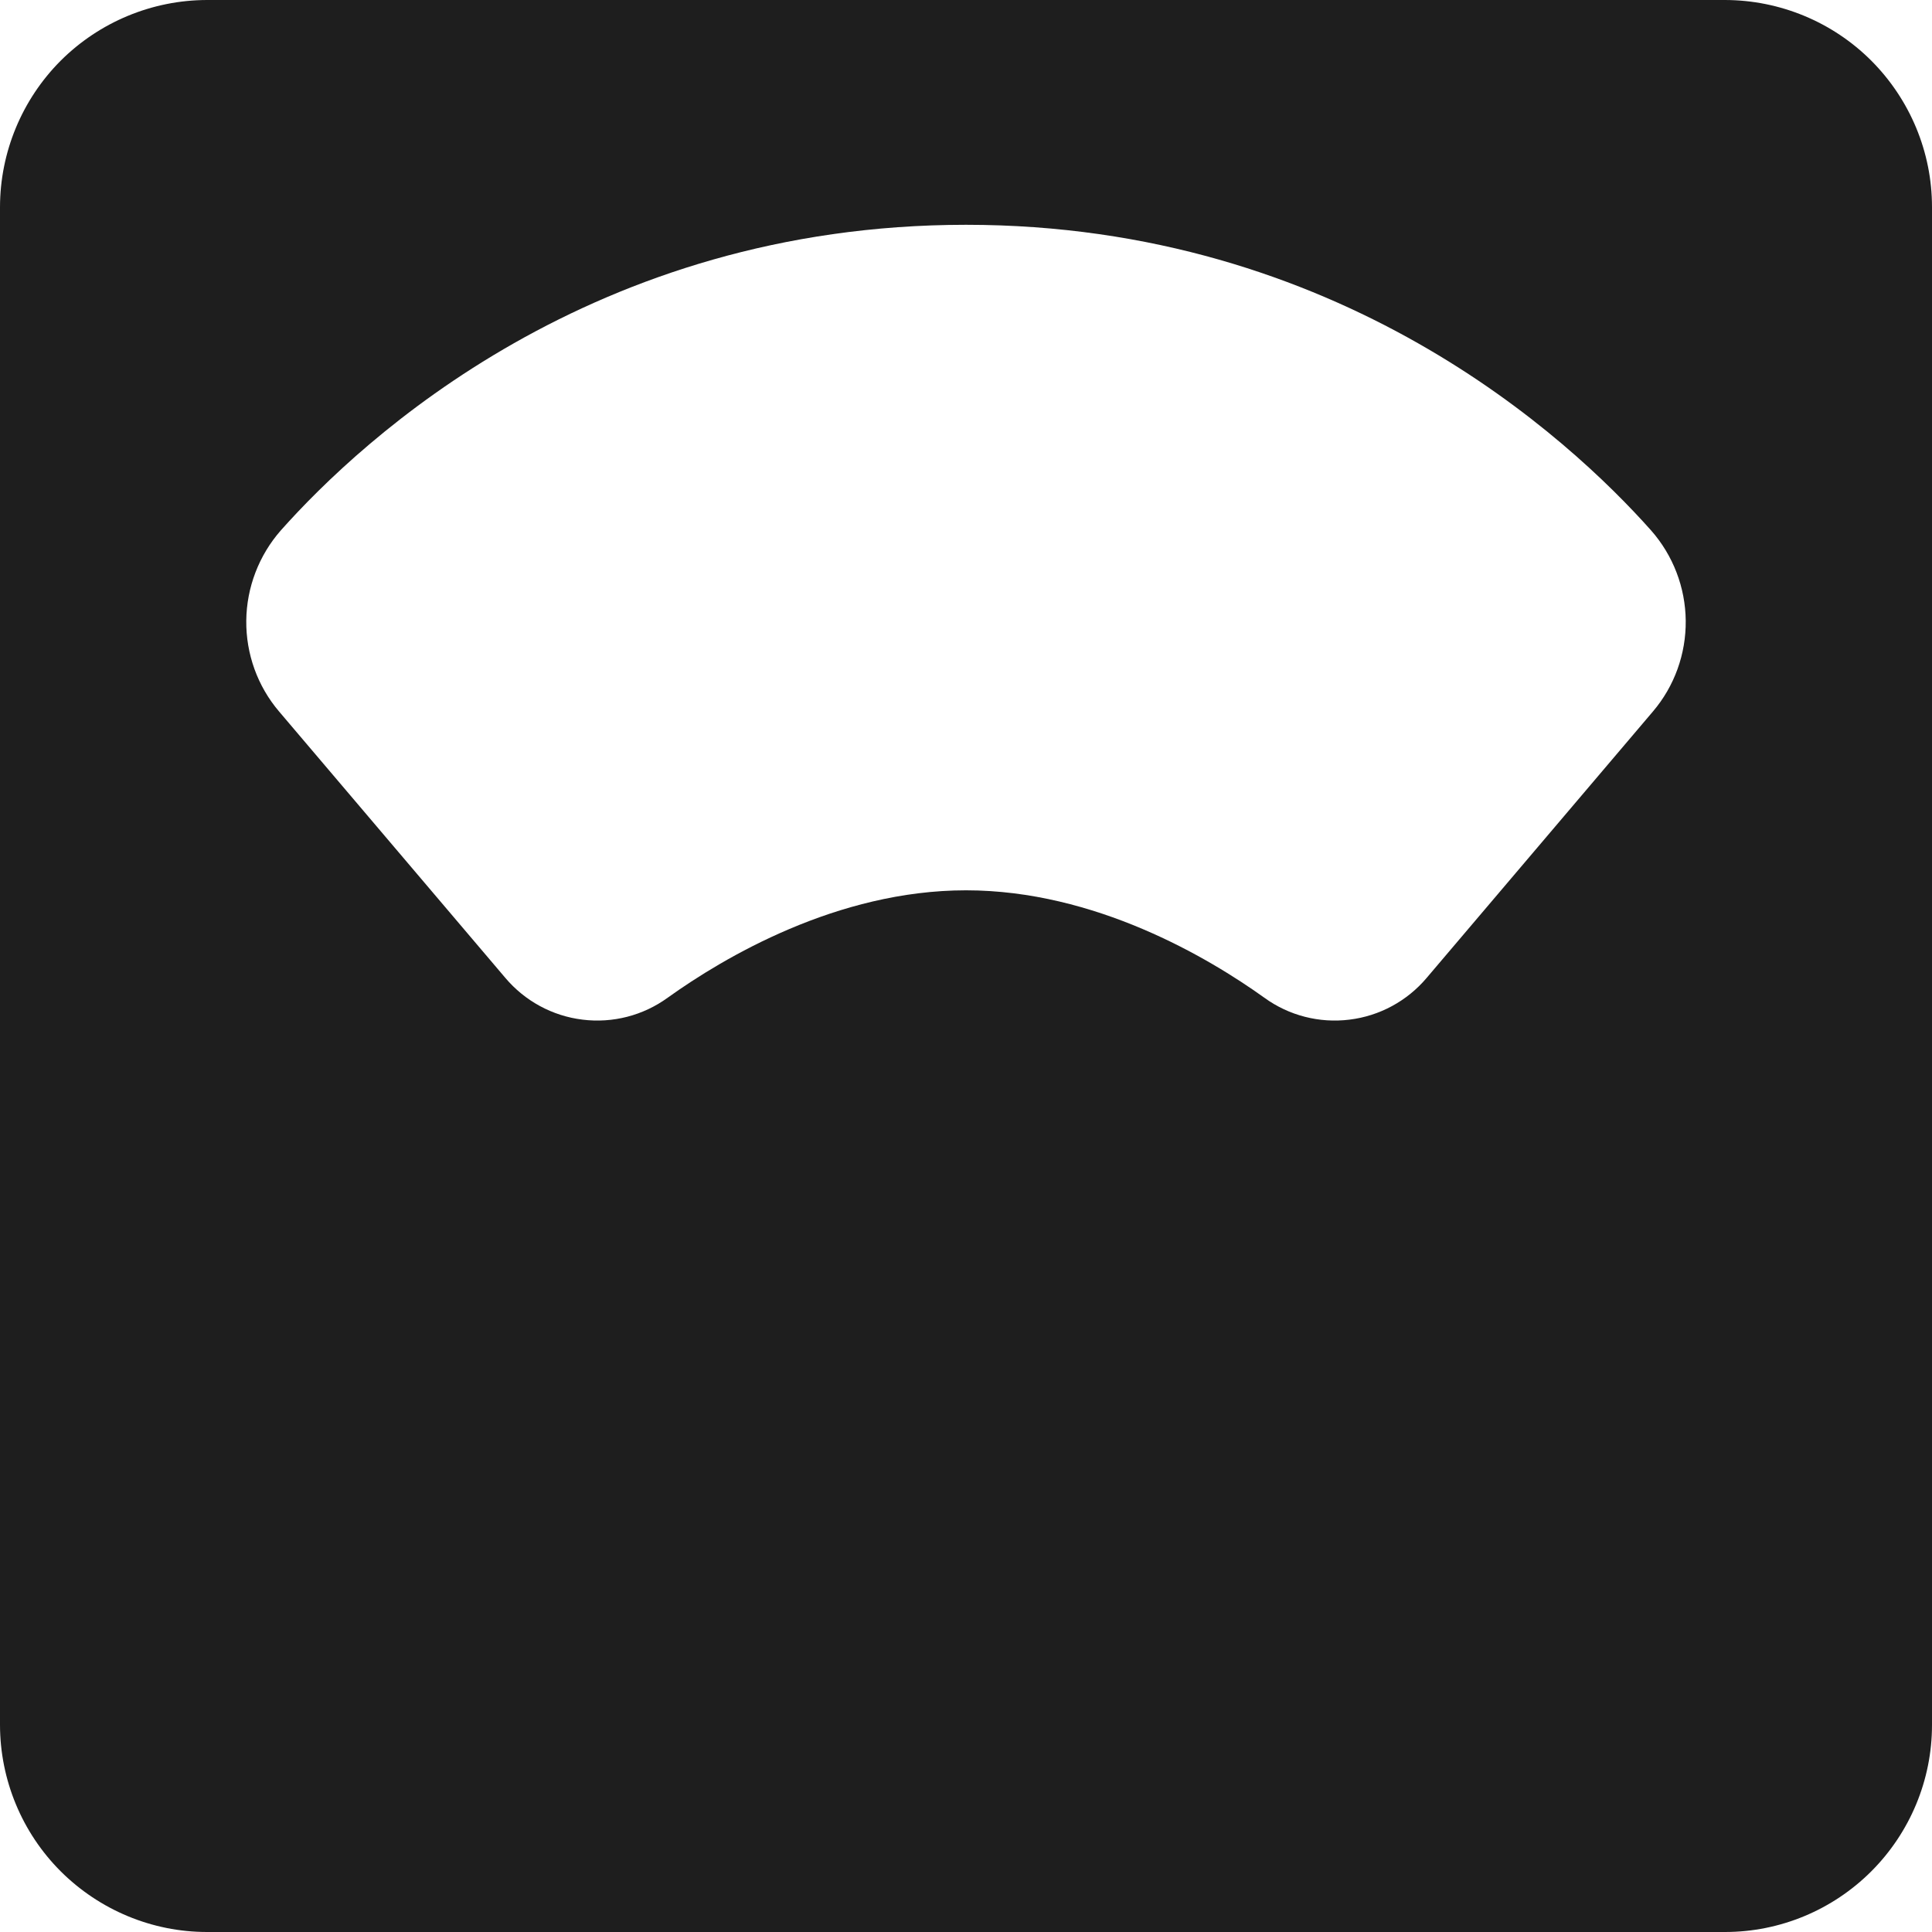
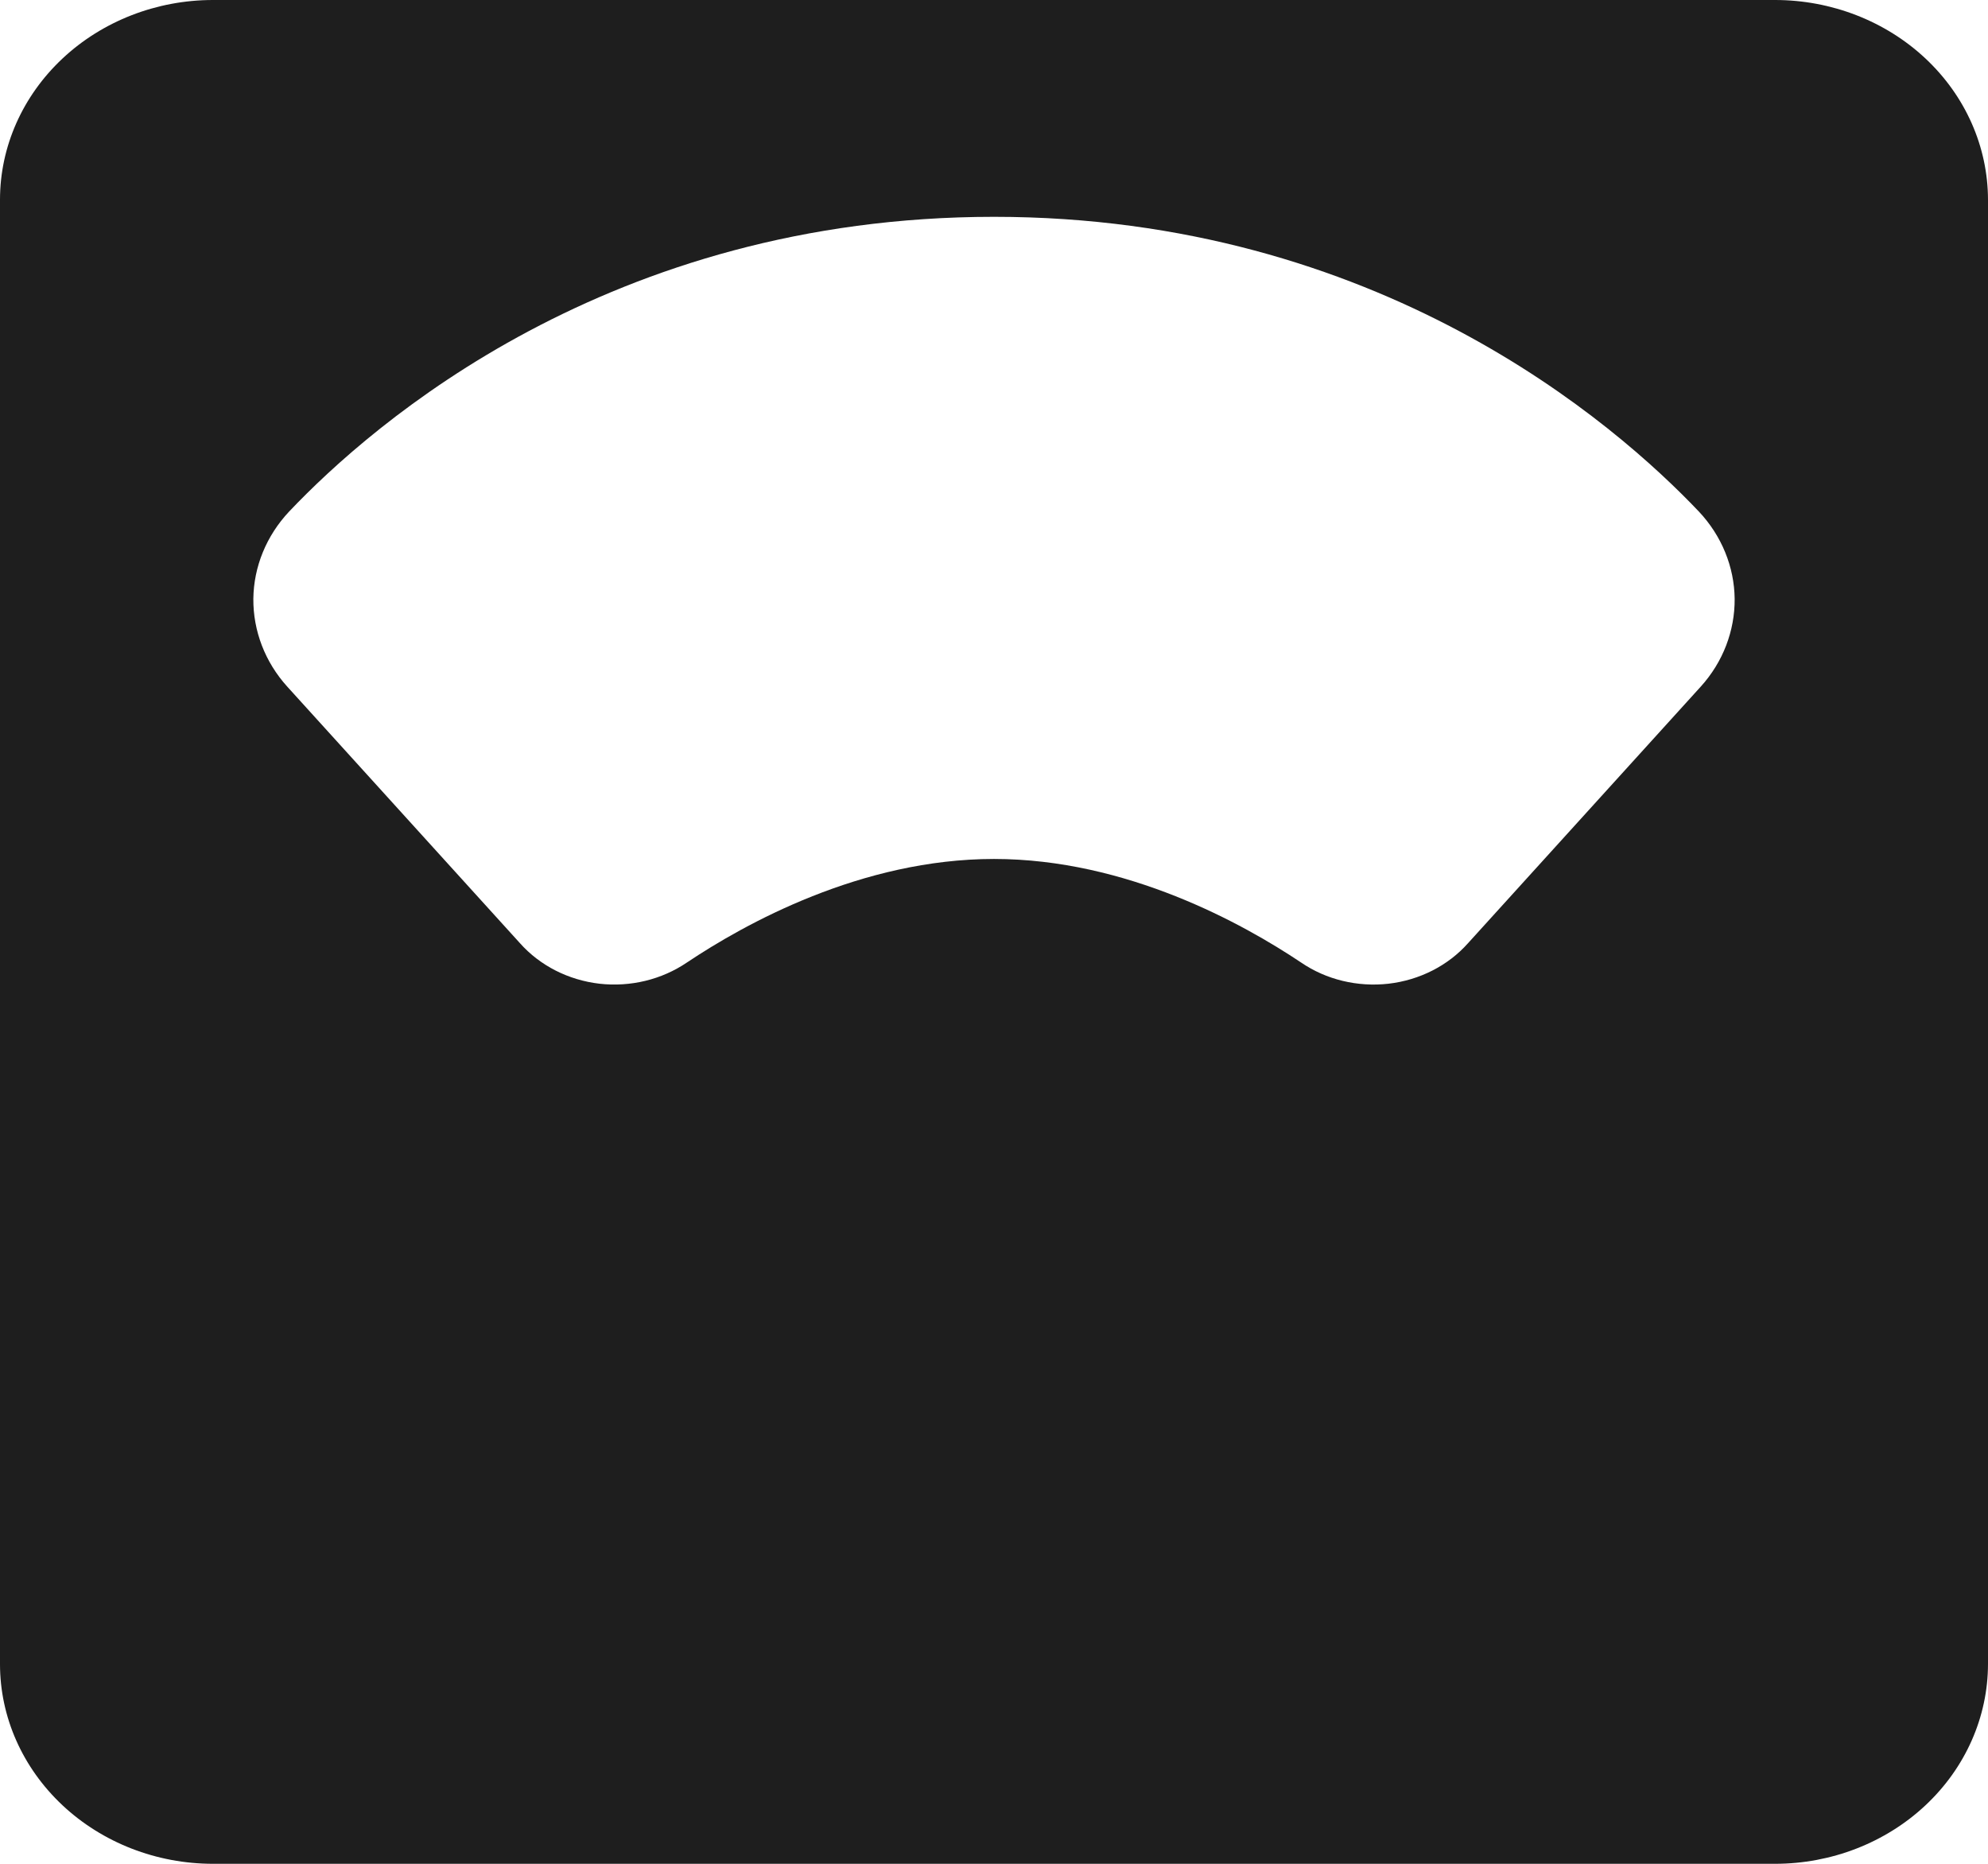
- <svg xmlns="http://www.w3.org/2000/svg" width="17" height="17" viewBox="0 0 17 17" fill="none">
-   <path d="M15.179 0H1.821C1.339 0.001 0.876 0.193 0.534 0.534C0.193 0.876 0.001 1.339 0 1.821V15.179C0.001 15.662 0.193 16.125 0.534 16.466C0.876 16.807 1.339 17 1.821 17H15.179C15.662 17 16.125 16.807 16.466 16.466C16.807 16.125 17 15.662 17 15.179V1.821C17 1.339 16.807 0.876 16.466 0.534C16.125 0.193 15.662 0.001 15.179 0ZM14.544 6.261L12.554 8.604C12.382 8.808 12.139 8.94 11.874 8.972C11.609 9.005 11.341 8.936 11.125 8.779C10.632 8.426 9.635 7.834 8.5 7.834C7.365 7.834 6.368 8.426 5.875 8.779C5.659 8.936 5.391 9.005 5.126 8.972C4.861 8.94 4.618 8.808 4.446 8.604L2.456 6.261C2.266 6.038 2.164 5.754 2.167 5.461C2.17 5.169 2.278 4.887 2.471 4.667C3.19 3.859 5.215 1.978 8.5 1.978C11.785 1.978 13.81 3.86 14.528 4.667C14.722 4.887 14.83 5.169 14.833 5.461C14.836 5.754 14.734 6.038 14.544 6.261Z" fill="#1E1E1E" />
+ <svg xmlns="http://www.w3.org/2000/svg" width="16" height="15" viewBox="0 0 16 15" fill="none">
+   <path d="M14.286 0H1.714C1.26 0 0.824 0.17 0.503 0.471C0.181 0.773 0 1.181 0 1.607V13.393C0 13.819 0.181 14.227 0.503 14.529C0.824 14.83 1.26 15 1.714 15H14.286C14.74 15 15.176 14.83 15.497 14.529C15.819 14.227 15.999 13.819 16 13.393V1.607C15.999 1.181 15.819 0.773 15.497 0.471C15.176 0.17 14.74 0 14.286 0ZM13.689 5.525L11.815 7.591C11.654 7.772 11.425 7.888 11.175 7.917C10.926 7.945 10.674 7.885 10.471 7.746C10.006 7.435 9.068 6.913 8 6.913C6.932 6.913 5.994 7.435 5.529 7.746C5.326 7.884 5.074 7.945 4.825 7.917C4.575 7.888 4.346 7.772 4.185 7.591L2.311 5.525C2.133 5.328 2.037 5.077 2.039 4.819C2.042 4.561 2.144 4.312 2.326 4.118C3.002 3.405 4.908 1.745 8 1.745C11.092 1.745 12.998 3.406 13.674 4.118C13.856 4.312 13.958 4.561 13.961 4.819C13.963 5.077 13.867 5.328 13.689 5.525Z" fill="#1E1E1E" />
</svg>
